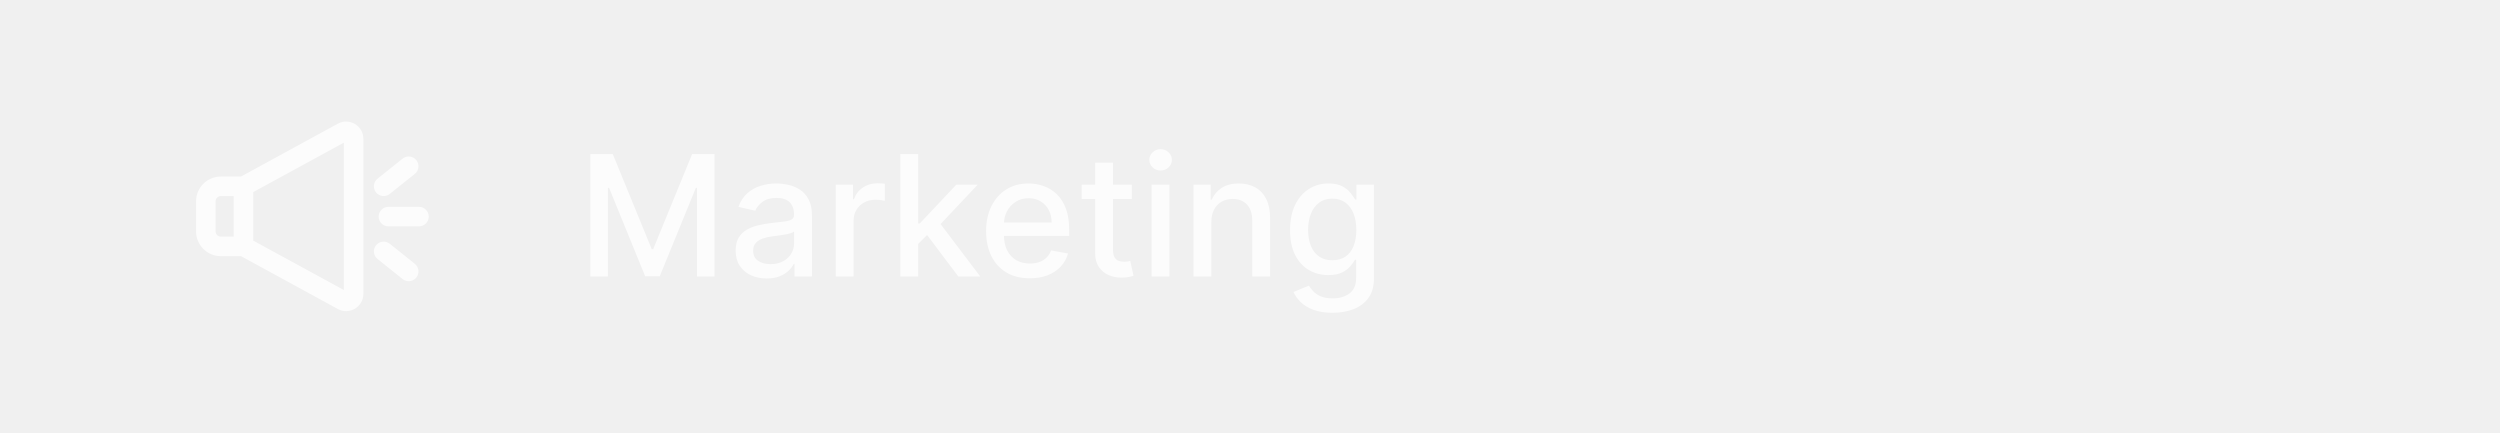
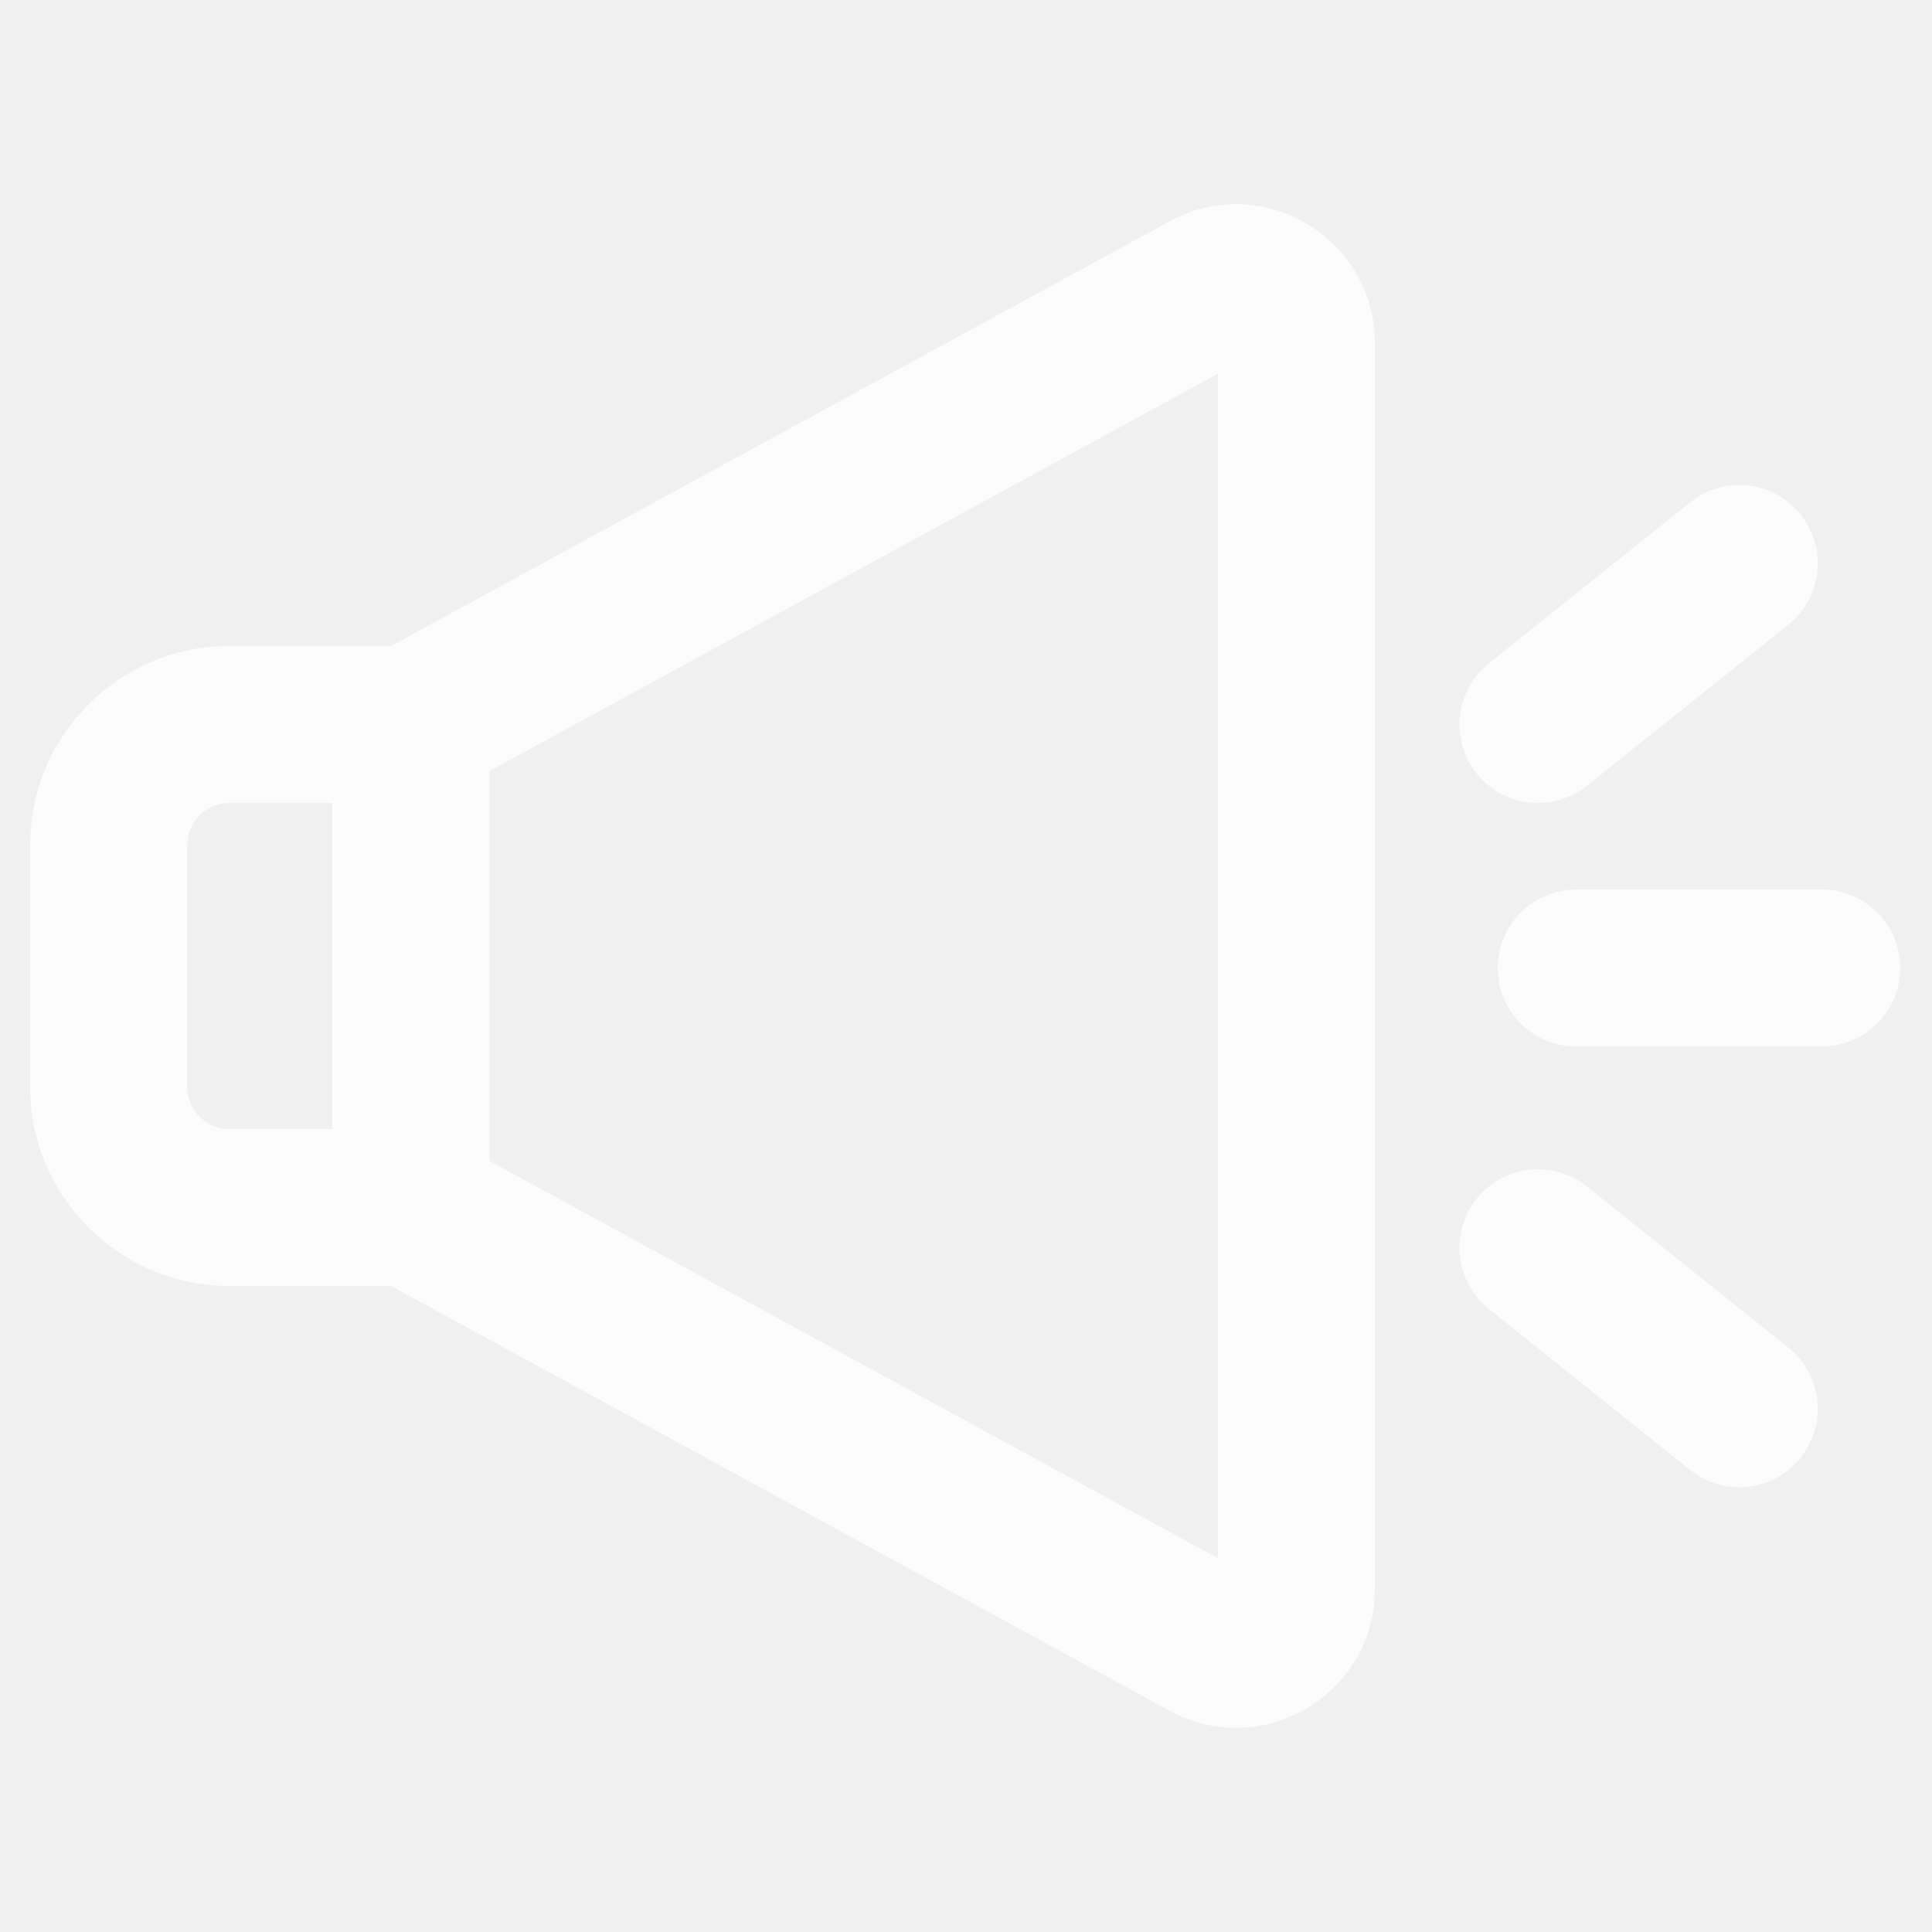
- <svg xmlns="http://www.w3.org/2000/svg" width="208" height="36" viewBox="0 0 208 36" fill="none">
+ <svg xmlns="http://www.w3.org/2000/svg" width="20" height="20" viewBox="0 0 20 20" fill="none">
  <g opacity="0.8">
-     <path fill-rule="evenodd" clip-rule="evenodd" d="M28.107 10.291C29.065 9.768 30.233 10.462 30.233 11.553V24.447C30.233 25.538 29.065 26.232 28.107 25.709L20.047 21.312H18.375C17.236 21.312 16.312 20.389 16.312 19.25V16.75C16.312 15.611 17.236 14.688 18.375 14.688H20.047L28.107 10.291ZM28.608 11.869L21.067 15.982V20.018L28.608 24.131V11.869ZM17.938 16.75C17.938 16.508 18.133 16.312 18.375 16.312H19.438V19.688H18.375C18.133 19.688 17.938 19.492 17.938 19.25V16.75Z" fill="white" />
-     <path d="M34.639 13.326C34.919 13.676 34.862 14.187 34.512 14.468L32.428 16.134C32.078 16.415 31.567 16.358 31.286 16.008C31.006 15.657 31.063 15.146 31.413 14.866L33.497 13.199C33.847 12.918 34.358 12.975 34.639 13.326Z" fill="white" />
-     <path d="M31.504 18.021C31.504 17.572 31.868 17.208 32.317 17.208H34.858C35.307 17.208 35.671 17.572 35.671 18.021C35.671 18.47 35.307 18.833 34.858 18.833H32.317C31.868 18.833 31.504 18.47 31.504 18.021Z" fill="white" />
-     <path d="M32.428 20.282C32.078 20.002 31.567 20.059 31.286 20.409C31.006 20.759 31.063 21.271 31.413 21.551L33.497 23.218C33.847 23.498 34.358 23.441 34.639 23.091C34.919 22.741 34.862 22.229 34.512 21.949L32.428 20.282Z" fill="white" />
+     <path fill-rule="evenodd" clip-rule="evenodd" d="M12.107 2.291C13.065 1.768 14.233 2.462 14.233 3.553V16.447C14.233 17.538 13.065 18.232 12.107 17.709L4.047 13.312H2.375C1.236 13.312 0.312 12.389 0.312 11.25V8.75C0.312 7.611 1.236 6.687 2.375 6.687H4.047L12.107 2.291ZM12.608 3.869L5.067 7.982V12.018L12.608 16.131V3.869ZM1.938 8.75C1.938 8.508 2.133 8.312 2.375 8.312H3.438V11.688H2.375C2.133 11.688 1.938 11.492 1.938 11.25V8.75Z" fill="white" />
+     <path d="M18.639 5.326C18.919 5.676 18.862 6.187 18.512 6.468L16.428 8.134C16.078 8.415 15.567 8.358 15.286 8.008C15.006 7.657 15.063 7.146 15.413 6.866L17.497 5.199C17.847 4.919 18.358 4.975 18.639 5.326Z" fill="white" />
+     <path d="M15.504 10.021C15.504 9.572 15.868 9.208 16.317 9.208H18.858C19.307 9.208 19.671 9.572 19.671 10.021C19.671 10.47 19.307 10.833 18.858 10.833H16.317C15.868 10.833 15.504 10.47 15.504 10.021Z" fill="white" />
+     <path d="M16.428 12.282C16.078 12.002 15.567 12.059 15.286 12.409C15.006 12.759 15.063 13.271 15.413 13.551L17.497 15.218C17.847 15.498 18.358 15.441 18.639 15.091C18.919 14.741 18.862 14.229 18.512 13.949L16.428 12.282Z" fill="white" />
  </g>
-   <path opacity="0.8" d="M49.119 12.818H50.983L54.224 20.733H54.344L57.585 12.818H59.45V23H57.988V15.632H57.894L54.891 22.985H53.678L50.675 15.627H50.58V23H49.119V12.818ZM63.786 23.169C63.302 23.169 62.865 23.079 62.474 22.901C62.082 22.718 61.773 22.455 61.544 22.11C61.319 21.765 61.206 21.343 61.206 20.842C61.206 20.412 61.289 20.057 61.454 19.778C61.62 19.5 61.844 19.28 62.126 19.117C62.407 18.955 62.722 18.832 63.07 18.749C63.418 18.666 63.773 18.604 64.134 18.56C64.591 18.507 64.963 18.464 65.248 18.431C65.533 18.395 65.74 18.337 65.869 18.257C65.998 18.178 66.063 18.048 66.063 17.869V17.834C66.063 17.4 65.94 17.064 65.695 16.825C65.453 16.587 65.092 16.467 64.611 16.467C64.111 16.467 63.716 16.578 63.428 16.8C63.143 17.019 62.946 17.263 62.837 17.531L61.44 17.213C61.605 16.749 61.847 16.375 62.165 16.09C62.487 15.801 62.856 15.592 63.274 15.463C63.692 15.331 64.131 15.264 64.591 15.264C64.896 15.264 65.219 15.301 65.561 15.374C65.906 15.443 66.227 15.572 66.525 15.761C66.827 15.95 67.074 16.22 67.266 16.572C67.458 16.92 67.555 17.372 67.555 17.929V23H66.103V21.956H66.043C65.947 22.148 65.803 22.337 65.611 22.523C65.418 22.708 65.171 22.863 64.87 22.985C64.568 23.108 64.207 23.169 63.786 23.169ZM64.109 21.976C64.52 21.976 64.871 21.895 65.163 21.732C65.458 21.57 65.682 21.358 65.834 21.096C65.99 20.831 66.068 20.547 66.068 20.246V19.261C66.015 19.314 65.912 19.364 65.76 19.41C65.611 19.454 65.44 19.492 65.248 19.525C65.055 19.555 64.868 19.583 64.686 19.609C64.504 19.633 64.351 19.652 64.228 19.669C63.94 19.706 63.677 19.767 63.438 19.853C63.203 19.939 63.014 20.063 62.871 20.226C62.732 20.385 62.663 20.597 62.663 20.862C62.663 21.23 62.798 21.509 63.07 21.697C63.342 21.883 63.688 21.976 64.109 21.976ZM69.534 23V15.364H70.971V16.577H71.051C71.19 16.166 71.435 15.843 71.787 15.607C72.141 15.369 72.542 15.249 72.99 15.249C73.082 15.249 73.192 15.253 73.318 15.259C73.447 15.266 73.548 15.274 73.621 15.284V16.706C73.561 16.689 73.455 16.671 73.303 16.651C73.15 16.628 72.998 16.616 72.846 16.616C72.494 16.616 72.181 16.691 71.906 16.84C71.634 16.986 71.419 17.19 71.26 17.452C71.1 17.71 71.021 18.005 71.021 18.337V23H69.534ZM76.275 20.41L76.265 18.595H76.523L79.566 15.364H81.346L77.876 19.043H77.642L76.275 20.41ZM74.907 23V12.818H76.394V23H74.907ZM79.73 23L76.996 19.371L78.02 18.332L81.555 23H79.73ZM85.677 23.154C84.925 23.154 84.277 22.993 83.733 22.672C83.193 22.347 82.775 21.891 82.481 21.305C82.189 20.715 82.043 20.024 82.043 19.232C82.043 18.449 82.189 17.76 82.481 17.163C82.775 16.567 83.186 16.101 83.713 15.766C84.244 15.432 84.864 15.264 85.573 15.264C86.004 15.264 86.421 15.335 86.826 15.478C87.23 15.62 87.593 15.844 87.914 16.149C88.236 16.454 88.49 16.85 88.675 17.337C88.861 17.821 88.954 18.41 88.954 19.102V19.629H82.883V18.516H87.497C87.497 18.125 87.417 17.778 87.258 17.477C87.099 17.172 86.875 16.931 86.587 16.756C86.302 16.58 85.967 16.492 85.583 16.492C85.165 16.492 84.8 16.595 84.489 16.8C84.181 17.003 83.942 17.268 83.773 17.596C83.607 17.921 83.525 18.274 83.525 18.655V19.525C83.525 20.035 83.614 20.47 83.793 20.827C83.975 21.185 84.229 21.459 84.554 21.648C84.878 21.833 85.258 21.926 85.692 21.926C85.974 21.926 86.231 21.886 86.463 21.807C86.695 21.724 86.895 21.601 87.064 21.439C87.233 21.276 87.363 21.076 87.452 20.837L88.859 21.091C88.746 21.505 88.544 21.868 88.252 22.18C87.964 22.488 87.601 22.728 87.164 22.901C86.73 23.07 86.234 23.154 85.677 23.154ZM94.167 15.364V16.557H89.996V15.364H94.167ZM91.115 13.534H92.601V20.758C92.601 21.046 92.644 21.263 92.731 21.409C92.817 21.552 92.928 21.649 93.064 21.702C93.203 21.752 93.354 21.777 93.516 21.777C93.635 21.777 93.74 21.769 93.829 21.752C93.919 21.736 93.989 21.722 94.038 21.712L94.307 22.94C94.221 22.974 94.098 23.007 93.939 23.04C93.78 23.076 93.581 23.096 93.342 23.099C92.951 23.106 92.587 23.037 92.248 22.891C91.91 22.745 91.637 22.519 91.428 22.215C91.219 21.91 91.115 21.527 91.115 21.066V13.534ZM95.812 23V15.364H97.298V23H95.812ZM96.562 14.185C96.304 14.185 96.082 14.099 95.896 13.927C95.714 13.751 95.623 13.542 95.623 13.3C95.623 13.055 95.714 12.846 95.896 12.674C96.082 12.498 96.304 12.411 96.562 12.411C96.821 12.411 97.041 12.498 97.224 12.674C97.409 12.846 97.502 13.055 97.502 13.3C97.502 13.542 97.409 13.751 97.224 13.927C97.041 14.099 96.821 14.185 96.562 14.185ZM100.785 18.466V23H99.298V15.364H100.725V16.607H100.819C100.995 16.202 101.27 15.877 101.645 15.632C102.023 15.387 102.498 15.264 103.072 15.264C103.592 15.264 104.048 15.374 104.439 15.592C104.83 15.808 105.133 16.129 105.349 16.557C105.564 16.984 105.672 17.513 105.672 18.143V23H104.185V18.322C104.185 17.768 104.041 17.336 103.753 17.024C103.464 16.709 103.068 16.552 102.564 16.552C102.22 16.552 101.913 16.626 101.645 16.776C101.38 16.925 101.169 17.143 101.013 17.432C100.861 17.717 100.785 18.062 100.785 18.466ZM110.867 26.023C110.26 26.023 109.738 25.943 109.301 25.784C108.867 25.625 108.512 25.415 108.237 25.153C107.962 24.891 107.756 24.604 107.621 24.293L108.898 23.766C108.988 23.912 109.107 24.066 109.256 24.228C109.409 24.394 109.614 24.535 109.873 24.651C110.135 24.767 110.471 24.825 110.882 24.825C111.445 24.825 111.911 24.687 112.279 24.412C112.647 24.14 112.831 23.706 112.831 23.109V21.608H112.736C112.647 21.77 112.518 21.951 112.349 22.15C112.183 22.349 111.954 22.521 111.662 22.667C111.371 22.813 110.991 22.886 110.524 22.886C109.921 22.886 109.377 22.745 108.893 22.463C108.413 22.178 108.032 21.759 107.75 21.205C107.471 20.648 107.332 19.964 107.332 19.152C107.332 18.34 107.47 17.644 107.745 17.064C108.023 16.484 108.404 16.04 108.888 15.732C109.372 15.42 109.921 15.264 110.534 15.264C111.008 15.264 111.391 15.344 111.682 15.503C111.974 15.659 112.201 15.841 112.363 16.05C112.529 16.259 112.657 16.442 112.746 16.602H112.856V15.364H114.312V23.169C114.312 23.825 114.16 24.364 113.855 24.785C113.55 25.206 113.137 25.517 112.617 25.72C112.1 25.922 111.517 26.023 110.867 26.023ZM110.852 21.653C111.28 21.653 111.641 21.553 111.936 21.354C112.234 21.152 112.46 20.864 112.612 20.489C112.768 20.111 112.846 19.659 112.846 19.132C112.846 18.618 112.769 18.166 112.617 17.775C112.465 17.384 112.241 17.079 111.946 16.86C111.651 16.638 111.286 16.527 110.852 16.527C110.405 16.527 110.032 16.643 109.733 16.875C109.435 17.104 109.21 17.415 109.057 17.81C108.908 18.204 108.834 18.645 108.834 19.132C108.834 19.633 108.91 20.072 109.062 20.45C109.215 20.827 109.44 21.122 109.738 21.334C110.04 21.547 110.411 21.653 110.852 21.653Z" fill="white" />
</svg>
